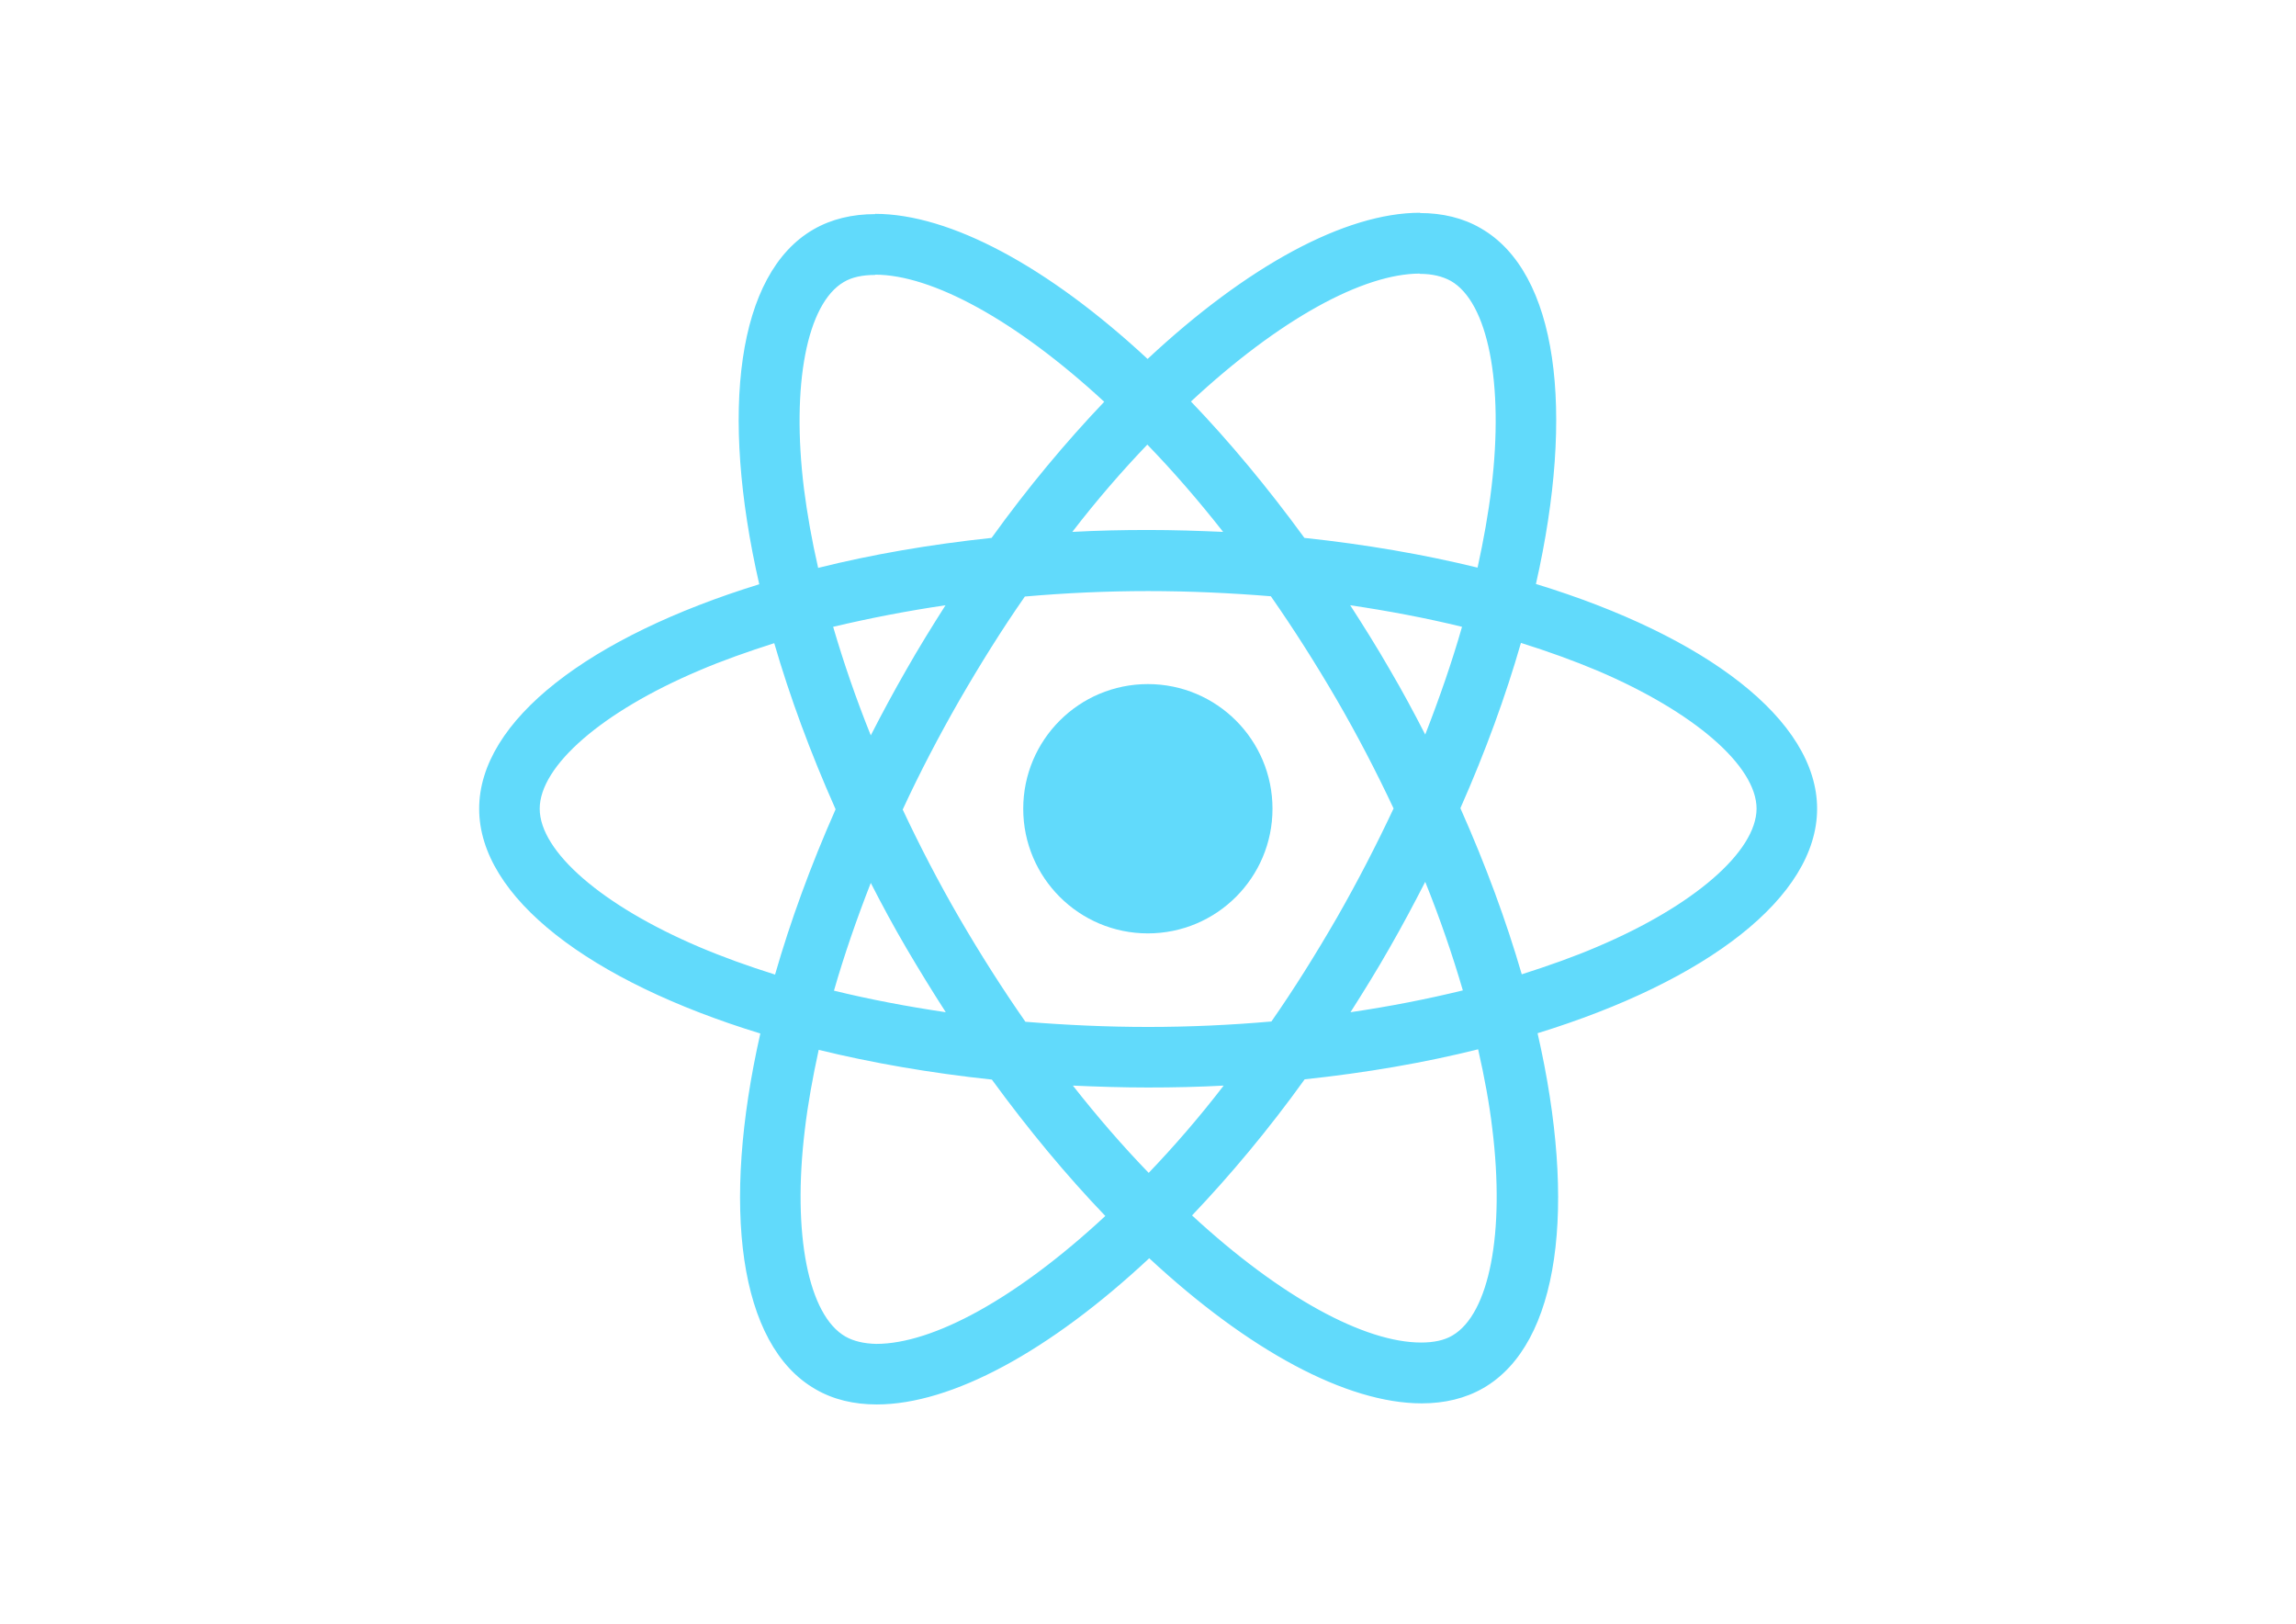
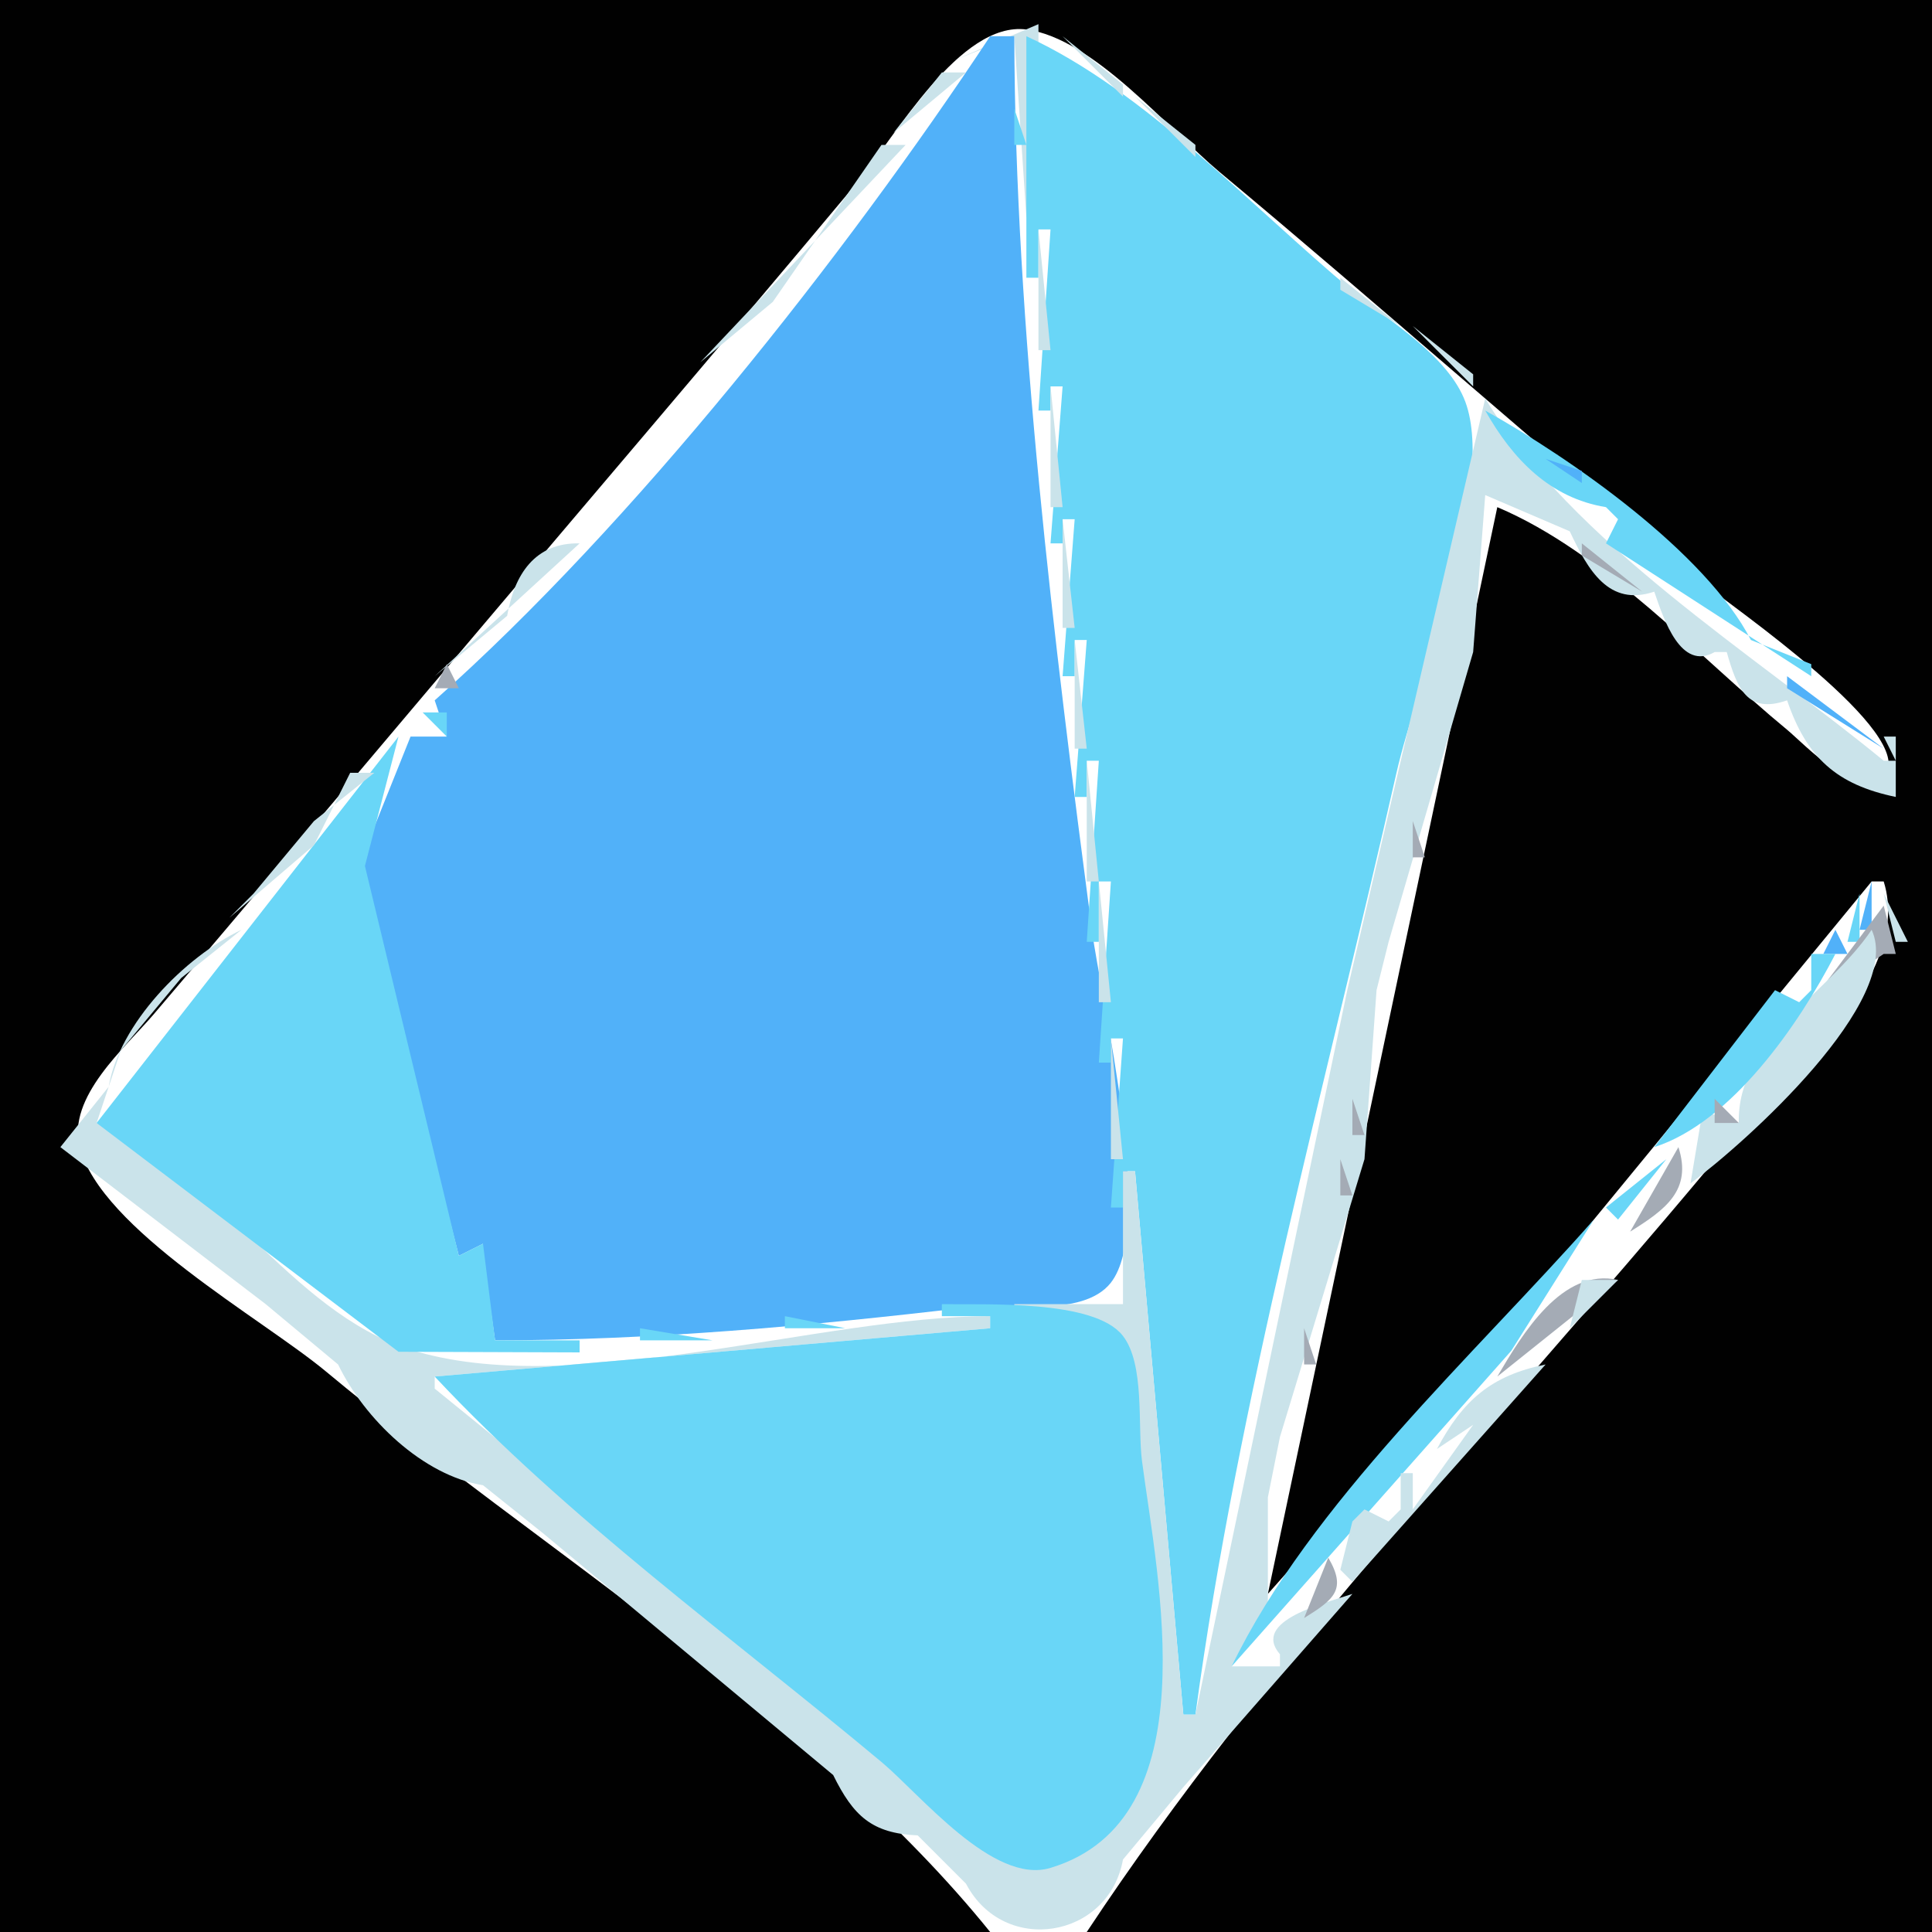
- <svg xmlns="http://www.w3.org/2000/svg" viewBox="0 0 841.9 595.3">
-   <g fill="#61DAFB">
-     <path d="M666.3 296.5c0-32.5-40.7-63.3-103.1-82.4 14.4-63.6 8-114.2-20.2-130.4-6.5-3.8-14.1-5.6-22.4-5.6v22.3c4.6 0 8.3.9 11.4 2.6 13.6 7.8 19.5 37.5 14.9 75.7-1.1 9.4-2.9 19.3-5.1 29.4-19.6-4.8-41-8.5-63.5-10.9-13.5-18.5-27.5-35.3-41.6-50 32.6-30.3 63.2-46.9 84-46.9V78c-27.5 0-63.5 19.6-99.9 53.6-36.4-33.8-72.4-53.2-99.9-53.2v22.3c20.7 0 51.4 16.5 84 46.6-14 14.7-28 31.4-41.3 49.9-22.6 2.4-44 6.1-63.6 11-2.3-10-4-19.7-5.2-29-4.7-38.2 1.1-67.9 14.6-75.8 3-1.8 6.9-2.6 11.5-2.6V78.5c-8.4 0-16 1.8-22.6 5.6-28.1 16.2-34.4 66.7-19.9 130.1-62.2 19.2-102.7 49.9-102.7 82.3 0 32.5 40.7 63.3 103.1 82.4-14.4 63.6-8 114.2 20.2 130.4 6.5 3.8 14.1 5.6 22.5 5.6 27.5 0 63.5-19.6 99.9-53.6 36.4 33.8 72.4 53.2 99.9 53.2 8.4 0 16-1.8 22.6-5.6 28.1-16.2 34.4-66.7 19.9-130.1 62-19.1 102.5-49.9 102.5-82.3zm-130.2-66.7c-3.7 12.9-8.3 26.2-13.5 39.5-4.1-8-8.4-16-13.1-24-4.6-8-9.5-15.8-14.4-23.4 14.2 2.1 27.9 4.7 41 7.9zm-45.8 106.5c-7.8 13.5-15.8 26.3-24.1 38.2-14.9 1.3-30 2-45.2 2-15.1 0-30.2-.7-45-1.9-8.3-11.9-16.4-24.6-24.2-38-7.6-13.1-14.5-26.4-20.8-39.8 6.2-13.4 13.2-26.8 20.7-39.9 7.8-13.5 15.8-26.3 24.1-38.2 14.9-1.3 30-2 45.2-2 15.1 0 30.2.7 45 1.9 8.3 11.9 16.4 24.6 24.2 38 7.6 13.1 14.5 26.4 20.8 39.8-6.3 13.4-13.2 26.8-20.7 39.9zm32.3-13c5.4 13.4 10 26.8 13.8 39.8-13.1 3.2-26.9 5.9-41.2 8 4.9-7.7 9.8-15.6 14.4-23.7 4.6-8 8.9-16.1 13-24.1zM421.2 430c-9.3-9.6-18.6-20.3-27.8-32 9 .4 18.2.7 27.5.7 9.4 0 18.7-.2 27.8-.7-9 11.7-18.3 22.4-27.5 32zm-74.4-58.9c-14.2-2.1-27.9-4.7-41-7.9 3.7-12.9 8.3-26.2 13.5-39.5 4.1 8 8.4 16 13.1 24 4.7 8 9.5 15.8 14.4 23.4zM420.7 163c9.3 9.6 18.6 20.3 27.8 32-9-.4-18.2-.7-27.5-.7-9.4 0-18.7.2-27.8.7 9-11.7 18.3-22.4 27.5-32zm-74 58.9c-4.9 7.7-9.8 15.6-14.4 23.7-4.6 8-8.9 16-13 24-5.4-13.4-10-26.8-13.8-39.8 13.1-3.1 26.9-5.8 41.2-7.9zm-90.5 125.2c-35.4-15.1-58.3-34.9-58.3-50.6 0-15.7 22.9-35.6 58.3-50.6 8.6-3.7 18-7 27.7-10.1 5.7 19.6 13.2 40 22.5 60.9-9.2 20.8-16.6 41.1-22.2 60.6-9.9-3.1-19.3-6.5-28-10.2zM310 490c-13.6-7.8-19.5-37.5-14.9-75.7 1.1-9.4 2.9-19.3 5.1-29.4 19.6 4.8 41 8.5 63.5 10.9 13.5 18.5 27.5 35.3 41.6 50-32.6 30.3-63.2 46.9-84 46.9-4.5-.1-8.3-1-11.3-2.7zm237.2-76.2c4.7 38.2-1.1 67.9-14.6 75.8-3 1.8-6.9 2.6-11.5 2.6-20.7 0-51.4-16.5-84-46.6 14-14.7 28-31.4 41.3-49.9 22.6-2.4 44-6.1 63.6-11 2.3 10.1 4.1 19.8 5.2 29.1zm38.5-66.7c-8.6 3.7-18 7-27.7 10.1-5.7-19.6-13.2-40-22.5-60.9 9.2-20.8 16.6-41.1 22.2-60.6 9.9 3.1 19.3 6.5 28.1 10.2 35.4 15.1 58.3 34.9 58.3 50.6-.1 15.7-23 35.6-58.4 50.6zM320.8 78.4z" />
-     <circle cx="420.9" cy="296.5" r="45.7" />
-     <path d="M520.5 78.1z" />
-   </g>
+ <svg xmlns="http://www.w3.org/2000/svg" width="160" height="160">
+   <path style="fill:#010101; stroke:none;" d="M0 0L0 160L82 160C67.667 142.237 44.57 128.21 27 113.586C21.742 109.21 8.354 101.812 6.598 94.985C5.533 90.846 10.369 86.772 12.728 84C20.369 75.022 27.967 66.005 35.576 57C47.406 42.998 59.327 29.066 71.08 15C74.092 11.395 79.504 1.721 85.004 2.443C90.581 3.175 96.841 10.781 101 14.247C114.462 25.465 127.495 37.092 141 48.25C143.363 50.203 158.858 60.783 156.079 64.249C154.143 66.662 149.331 61.53 148 60.434C140.573 54.319 132.886 45.762 124 42L105 132L125.424 109L155 73L156 73C158.627 81.411 146.329 90.924 141.246 97C123.998 117.618 104.85 137.551 90 160L160 160L160 0L0 0z" />
+   <path style="fill:#cae3ea; stroke:none;" d="M79 5L84 3L85 18L86 18L86 2L79 5z" />
+   <path style="fill:#a4abb5; stroke:none;" d="M86 2L88 4L86 2z" />
+   <path style="fill:#51b1f9; stroke:none;" d="M82 3C69.905 21.285 52.38 43.463 36 58L37 61L34 61L29.708 71.7L38 104L40 103L40 104L41 111C53.928 111 67.168 109.8 80 108.285C83.285 107.898 89.638 109.17 91.972 106.258C95.745 101.548 91.198 82.89 90.424 77C87.273 53.01 84.067 27.189 84 3L82 3z" />
+   <path style="fill:#69d6f7; stroke:none;" d="M85 3L85 23L86 23L86 19L87 19L86 34L87 34L87 32L88 32L87 45L88 45L88 43L89 43L88 56L89 56L89 53L90 53L89 66L90 66L90 63L91 63L90 78L91 78L91 73L92 73L91 88L92 88L92 86L93 86L92 100L93 100L93 97L94 97L98 142L99 142C102.506 115.966 109.849 89.641 115.65 64C117.315 56.645 123.962 40.352 121.357 33.286C119.948 29.464 115.001 26.576 112 24.081C103.688 17.172 94.826 7.501 85 3z" />
+   <path style="fill:#cae3ea; stroke:none;" d="M88 3L93 8L93 7L88 3z" />
+   <path style="fill:#a4abb5; stroke:none;" d="M81 4L82 5L81 4M79.667 5.333L80.333 5.667L79.667 5.333z" />
+   <path style="fill:#cae3ea; stroke:none;" d="M78 6L74 11L80 6L78 6z" />
+   <path style="fill:#a4abb5; stroke:none;" d="M91 6L92 7L91 6M77 7L78 8L77 7M93 8L94 9L93 8z" />
+   <path style="fill:#cae3ea; stroke:none;" d="M94 8L99 13L99 12L94 8z" />
+   <path style="fill:#69d6f7; stroke:none;" d="M77 9L78 10L77 9M84 9L84 12L85 12L84 9z" />
+   <path style="fill:#a4abb5; stroke:none;" d="M74 12L77 10L74 12M97 11L98 12L97 11z" />
+   <path style="fill:#cae3ea; stroke:none;" d="M73 12L64 25L58 30L75 12L73 12z" />
+   <path style="fill:#a4abb5; stroke:none;" d="M72 13L73 14L72 13M99 13L101 15L99 13z" />
+   <path style="fill:#cae3ea; stroke:none;" d="M100 13L101 14L100 13M101 14L105 18L101 14z" />
+   <path style="fill:#a4abb5; stroke:none;" d="M70.333 16.667L70.667 17.333L70.333 16.667M105 18L107 20L105 18z" />
+   <path style="fill:#cae3ea; stroke:none;" d="M106 18L107 19L106 18z" />
+   <path style="fill:#a4abb5; stroke:none;" d="M68 19L69 20L68 19z" />
+   <path style="fill:#cae3ea; stroke:none;" d="M86 19L86 29L87 29L86 19M107 19L110 22L107 19z" />
+   <path style="fill:#a4abb5; stroke:none;" d="M66 20L67 21L66 20M108 21L109 22L108 21M66 22L67 23L66 22z" />
+   <path style="fill:#cae3ea; stroke:none;" d="M110 22L111 23L110 22z" />
+   <path style="fill:#69d6f7; stroke:none;" d="M65 23L66 24L65 23z" />
+   <path style="fill:#cae3ea; stroke:none;" d="M111 23L111 24L116 27L111 23z" />
+   <path style="fill:#a4abb5; stroke:none;" d="M63 24L64 25L63 24M112 24L113 25L112 24M61 26L62 27L61 26M114 26L115 27L114 26M116 27L117 28L116 27z" />
+   <path style="fill:#cae3ea; stroke:none;" d="M117 27L122 32L122 31L117 27z" />
+   <path style="fill:#69d6f7; stroke:none;" d="M61 28L62 29L61 28z" />
+   <path style="fill:#a4abb5; stroke:none;" d="M58 31L61 29L58 31M118 29L119 30L118 29M120 30L121 31L120 30z" />
+   <path style="fill:#cae3ea; stroke:none;" d="M53 38L59 31L53 38M87 32L87 42L88 42L87 32z" />
+   <path style="fill:#a4abb5; stroke:none;" d="M122.333 32.667L122.667 33.333L122.333 32.667z" />
+   <path style="fill:#cae3ea; stroke:none;" d="M123 33L111.576 82L99 142L98 142L94 97L93 97L93 108L84 108L84 109L92.397 110.603L94.17 119L95.562 144L85.996 154.114L72 144.247L36 115L36 114L82 110L82 109C67.849 109 47.455 115.99 34 111.776C23.972 108.636 17.931 96.846 8 93L10 87L15 81L20 77C15.282 79.252 9.88 84.793 9 90L5 95L22 108L28 113C30.169 117.509 35.033 122.205 40 123L45 127L51 132L57 137L63 142L69 147C70.672 150.386 72.194 151.833 76 152L80 156C83.136 161.981 91.816 160.556 93 154L98 148L112 132C109.8 132.755 103.58 134.198 106 137L106 138L102 138L105 134L105 124L106 119L113 96L114 82L115 78L122 54L123 41L130 44C131.525 47.242 133.234 50.257 137 49C137.79 51.313 139.2 55.603 142 54L143 54C143.865 57.048 144.717 59.143 148 58C149.617 62.738 152.097 64.984 157 66L157 61L156 61L157 63L156 63C145.247 54.159 130.229 44.967 123 33z" />
+   <path style="fill:#a4abb5; stroke:none;" d="M56 34L57 35L56 34z" />
+   <path style="fill:#69d6f7; stroke:none;" d="M123 34C125.271 38.032 128.372 41.248 133 42L134 43L133 45L150 56L150 55L145 53C141.27 45.756 130.106 37.958 123 34z" />
+   <path style="fill:#51b1f9; stroke:none;" d="M124 34L125 35L124 34z" />
+   <path style="fill:#a4abb5; stroke:none;" d="M54 35L55 36L54 35z" />
+   <path style="fill:#69d6f7; stroke:none;" d="M55 35L56 36L55 35M54 36L55 37L54 36z" />
+   <path style="fill:#a4abb5; stroke:none;" d="M126 36L127 37L126 36M52.333 37.667L52.667 38.333L52.333 37.667z" />
+   <path style="fill:#cae3ea; stroke:none;" d="M51 38L47 43L51 38z" />
+   <path style="fill:#a4abb5; stroke:none;" d="M126 38L127 39L126 38z" />
+   <path style="fill:#51b1f9; stroke:none;" d="M128 38L131 40L131 39L128 38z" />
+   <path style="fill:#cae3ea; stroke:none;" d="M129 38L130 39L129 38z" />
+   <path style="fill:#a4abb5; stroke:none;" d="M50 39L51 40L50 39z" />
+   <path style="fill:#69d6f7; stroke:none;" d="M50 41L51 42L50 41z" />
+   <path style="fill:#a4abb5; stroke:none;" d="M123.333 41.667L123.667 42.333L123.333 41.667M126 41L127 42L126 41M47 44L50 42L47 44M128 42L129 43L128 42z" />
+   <path style="fill:#51b1f9; stroke:none;" d="M132 42L134 44L132 42z" />
+   <path style="fill:#cae3ea; stroke:none;" d="M88 43L88 52L89 52L88 43z" />
+   <path style="fill:#a4abb5; stroke:none;" d="M132 43L133 44L132 43z" />
+   <path style="fill:#cae3ea; stroke:none;" d="M135 43L136 44L135 43M42 51L36 56L48 45C44.293 44.92 42.586 47.596 42 51z" />
+   <path style="fill:#a4abb5; stroke:none;" d="M129 44L130 45L129 44z" />
+   <path style="fill:#cae3ea; stroke:none;" d="M136 44L137 45L136 44z" />
+   <path style="fill:#a4abb5; stroke:none;" d="M46 45L47 46L46 45M131 45L131 46L136 49L131 45M135 46L136 47L135 46z" />
+   <path style="fill:#51b1f9; stroke:none;" d="M137 46L138 47L137 46M139 47L140 48L139 47z" />
+   <path style="fill:#cae3ea; stroke:none;" d="M140 47L141 48L140 47z" />
+   <path style="fill:#a4abb5; stroke:none;" d="M43.333 48.667L43.667 49.333L43.333 48.667z" />
+   <path style="fill:#69d6f7; stroke:none;" d="M44 48L45 49L44 48z" />
+   <path style="fill:#a4abb5; stroke:none;" d="M141 48L142 49L141 48M136.333 49.667L136.667 50.333L136.333 49.667z" />
+   <path style="fill:#51b1f9; stroke:none;" d="M140 49L141 50L140 49z" />
+   <path style="fill:#a4abb5; stroke:none;" d="M41 50L42 51L41 50M121.333 50.667L121.667 51.333L121.333 50.667M137 51L138 52L137 51z" />
+   <path style="fill:#51b1f9; stroke:none;" d="M143 51L144 52L143 51z" />
+   <path style="fill:#a4abb5; stroke:none;" d="M39 52L40 53L39 52M139 52L140 53L139 52z" />
+   <path style="fill:#51b1f9; stroke:none;" d="M145 52L146 53L145 52z" />
+   <path style="fill:#69d6f7; stroke:none;" d="M40 53L41 54L40 53z" />
+   <path style="fill:#cae3ea; stroke:none;" d="M89 53L89 62L90 62L89 53z" />
+   <path style="fill:#a4abb5; stroke:none;" d="M141 53L142 54L141 53M144 53L145 54L144 53z" />
+   <path style="fill:#69d6f7; stroke:none;" d="M39 54L40 55L39 54z" />
+   <path style="fill:#a4abb5; stroke:none;" d="M120 54L121 55L120 54M142.333 54.667L142.667 55.333L142.333 54.667M148 54L149 55L148 54M37 55L36 57L38 57L37 55z" />
+   <path style="fill:#69d6f7; stroke:none;" d="M38 55L39 56L38 55z" />
+   <path style="fill:#a4abb5; stroke:none;" d="M146 55L147 56L146 55M120 56L121 57L120 56M144 56L145 57L144 56z" />
+   <path style="fill:#51b1f9; stroke:none;" d="M148 56L148 57L156 62L148 56z" />
+   <path style="fill:#cae3ea; stroke:none;" d="M30 63L37 57L30 63z" />
+   <path style="fill:#69d6f7; stroke:none;" d="M37 57L38 58L37 57z" />
+   <path style="fill:#a4abb5; stroke:none;" d="M146 57L147 58L146 57z" />
+   <path style="fill:#69d6f7; stroke:none;" d="M149 57L150 58L149 57M152 57L153 58L152 57z" />
+   <path style="fill:#a4abb5; stroke:none;" d="M147.333 58.667L147.667 59.333L147.333 58.667M150 58L151 59L150 58z" />
+   <path style="fill:#69d6f7; stroke:none;" d="M151 58L152 59L151 58M153 58L154 59L153 58M35 59L37 61L37 59L35 59M154 59L155 60L154 59M34 60L35 61L34 60z" />
+   <path style="fill:#a4abb5; stroke:none;" d="M148 60L149 61L148 60z" />
+   <path style="fill:#69d6f7; stroke:none;" d="M153 60L155 62L153 60M33 61L8 93L33 111.948L48 112L48 111L41 111L40 103L38 104L30.221 71.715L33 61z" />
+   <path style="fill:#a4abb5; stroke:none;" d="M150 61L153 64L150 61M153 61L154 62L153 61M32 62L33 63L32 62z" />
+   <path style="fill:#69d6f7; stroke:none;" d="M155 62L156 63L155 62z" />
+   <path style="fill:#a4abb5; stroke:none;" d="M156 62L157 63L156 62M30.667 63.333L31.333 63.667L30.667 63.333z" />
+   <path style="fill:#cae3ea; stroke:none;" d="M90 63L90 73L91 73L90 63M29 64L26 70L19 76L21 74L26 68L31 64L29 64z" />
+   <path style="fill:#a4abb5; stroke:none;" d="M118 64L119 65L118 64M156 64L157 65L156 64M28 65L29 66L28 65M154.667 65.333L155.333 65.667L154.667 65.333M26 68L27 69L26 68M117 68L117 71L118 71L117 68M25 69L26 70L25 69z" />
+   <path style="fill:#cae3ea; stroke:none;" d="M91 73L91 83L92 83L91 73z" />
+   <path style="fill:#51b1f9; stroke:none;" d="M155 73L154 77L155 77L155 73z" />
+   <path style="fill:#a4abb5; stroke:none;" d="M21 74L22 75L21 74z" />
+   <path style="fill:#69d6f7; stroke:none;" d="M154 74L153 78L154 78L154 74z" />
+   <path style="fill:#cae3ea; stroke:none;" d="M156 74L157 78L158 78L156 74M153 75L154 76L153 75z" />
+   <path style="fill:#a4abb5; stroke:none;" d="M156 75L150 83L156 79L157 79L156 75M19.667 76.333L20.333 76.667L19.667 76.333z" />
+   <path style="fill:#cae3ea; stroke:none;" d="M152 76L153 77L152 76z" />
+   <path style="fill:#51b1f9; stroke:none;" d="M152 77L151 79L153 79L152 77z" />
+   <path style="fill:#cae3ea; stroke:none;" d="M155 77C151.421 82.344 143.84 86.103 144 93L141 92L140 98C144.577 94.632 157.703 82.823 155 77z" />
+   <path style="fill:#a4abb5; stroke:none;" d="M115 78L116 79L115 78z" />
+   <path style="fill:#69d6f7; stroke:none;" d="M150 79L150 82L149 83L147 82L137 95C143.412 92.939 149.004 84.807 152 79L150 79z" />
+   <path style="fill:#a4abb5; stroke:none;" d="M15 81L16 82L15 81z" />
+   <path style="fill:#cae3ea; stroke:none;" d="M148 81L149 82L148 81z" />
+   <path style="fill:#51b1f9; stroke:none;" d="M149 81L150 82L149 81z" />
+   <path style="fill:#a4abb5; stroke:none;" d="M114 82L115 83L114 82z" />
+   <path style="fill:#51b1f9; stroke:none;" d="M148 82L149 83L148 82z" />
+   <path style="fill:#a4abb5; stroke:none;" d="M12 84L13 85L12 84M114 84L115 85L114 84z" />
+   <path style="fill:#cae3ea; stroke:none;" d="M92 86L92 96L93 96L92 86z" />
+   <path style="fill:#a4abb5; stroke:none;" d="M146 86L147 87L146 86M148 86L145 90L148 86M10 87L11 88L10 87z" />
+   <path style="fill:#51b1f9; stroke:none;" d="M33 87L34 88L33 87M144 87L145 88L144 87z" />
+   <path style="fill:#cae3ea; stroke:none;" d="M142 88L143 89L142 88z" />
+   <path style="fill:#a4abb5; stroke:none;" d="M8 89L9 90L8 89z" />
+   <path style="fill:#51b1f9; stroke:none;" d="M141 89L142 90L141 89z" />
+   <path style="fill:#a4abb5; stroke:none;" d="M112 91L112 94L113 94L112 91M142 91L142 93L144 93L142 91M141 93L142 94L141 93M140 94L141 95L140 94M6 95L7 96L6 95z" />
+   <path style="fill:#cae3ea; stroke:none;" d="M136 95L137 96L136 95z" />
+   <path style="fill:#51b1f9; stroke:none;" d="M137.667 95.333L138.333 95.667L137.667 95.333z" />
+   <path style="fill:#a4abb5; stroke:none;" d="M139 95L135 102C137.915 100.179 140.154 98.574 139 95M111 96L111 99L112 99L111 96z" />
+   <path style="fill:#69d6f7; stroke:none;" d="M133 100L134 101L138 96L133 100z" />
+   <path style="fill:#a4abb5; stroke:none;" d="M8 97L9 98L8 97z" />
+   <path style="fill:#cae3ea; stroke:none;" d="M136 98L137 99L136 98M139 99L140 100L139 99z" />
+   <path style="fill:#a4abb5; stroke:none;" d="M132 100L133 101L132 100z" />
+   <path style="fill:#51b1f9; stroke:none;" d="M133.333 100.667L133.667 101.333L133.333 100.667z" />
+   <path style="fill:#cae3ea; stroke:none;" d="M135 100L136 101L135 100M131 105L139 100L131 105M131 101L132 102L131 101z" />
+   <path style="fill:#69d6f7; stroke:none;" d="M132 101C122.09 112.225 108.514 124.515 102 138L125.154 111.87L132 101z" />
+   <path style="fill:#a4abb5; stroke:none;" d="M14 102L15 103L14 102M17 105L18 106L17 105z" />
+   <path style="fill:#51b1f9; stroke:none;" d="M128 105L129 106L128 105z" />
+   <path style="fill:#a4abb5; stroke:none;" d="M124 114L134 106C129.377 104.955 126.075 110.467 124 114z" />
+   <path style="fill:#cae3ea; stroke:none;" d="M127 106L128 107L127 106M131 106L130 110L134 106L131 106z" />
+   <path style="fill:#a4abb5; stroke:none;" d="M20 107L21 108L20 107z" />
+   <path style="fill:#69d6f7; stroke:none;" d="M91.667 107.333L92.333 107.667L91.667 107.333z" />
+   <path style="fill:#cae3ea; stroke:none;" d="M129 107L130 108L129 107z" />
+   <path style="fill:#a4abb5; stroke:none;" d="M21 108L22 109L21 108z" />
+   <path style="fill:#69d6f7; stroke:none;" d="M78 108L78 109L82 109L82 110L36 114C46.986 125.754 60.661 135.61 73 145.92C76.211 148.603 82.255 156.115 86.985 154.694C100.211 150.72 95.854 130.738 94.576 121C94.197 118.119 94.836 112.958 92.972 110.603C90.591 107.595 81.572 108.074 78 108z" />
+   <path style="fill:#cae3ea; stroke:none;" d="M125 108L126 109L125 108z" />
+   <path style="fill:#51b1f9; stroke:none;" d="M127 108L128 109L127 108z" />
+   <path style="fill:#69d6f7; stroke:none;" d="M65 109L65 110L70 110L65 109z" />
+   <path style="fill:#a4abb5; stroke:none;" d="M23 110L24 111L23 110z" />
+   <path style="fill:#69d6f7; stroke:none;" d="M53 110L53 111L59 111L53 110z" />
+   <path style="fill:#a4abb5; stroke:none;" d="M108 110L108 113L109 113L108 110M124 110L125 111L124 110z" />
+   <path style="fill:#cae3ea; stroke:none;" d="M129.333 110.667L129.667 111.333L129.333 110.667z" />
+   <path style="fill:#51b1f9; stroke:none;" d="M37.667 111.333L38.333 111.667L37.667 111.333z" />
+   <path style="fill:#cae3ea; stroke:none;" d="M125 111L126 112L125 111z" />
+   <path style="fill:#a4abb5; stroke:none;" d="M26 112L27 113L26 112z" />
+   <path style="fill:#51b1f9; stroke:none;" d="M122 112L123 113L122 112z" />
+   <path style="fill:#cae3ea; stroke:none;" d="M124 112L125 113L124 112M128 112L129 113L128 112z" />
+   <path style="fill:#a4abb5; stroke:none;" d="M27 113L28 114L27 113z" />
+   <path style="fill:#cae3ea; stroke:none;" d="M119 120L122 118L117 125L117 122L116 122L116 125L115 126L113 125L112 126L111 130L112 131L128 113C123.492 113.912 121.144 115.967 119 120M120 114L121 115L120 114z" />
+   <path style="fill:#51b1f9; stroke:none;" d="M122 114L123 115L122 114z" />
+   <path style="fill:#a4abb5; stroke:none;" d="M29 115L30 116L29 115M118 117L119 118L118 117M119 118L120 119L119 118M121 118L117 125L121 118M106.333 119.667L106.667 120.333L106.333 119.667M116 119L117 120L116 119M35 120L36 121L35 120z" />
+   <path style="fill:#cae3ea; stroke:none;" d="M115 120L116 121L115 120M114 121L115 122L114 121z" />
+   <path style="fill:#a4abb5; stroke:none;" d="M105 122L106 123L105 122M39 123L40 124L39 123M105 124L106 125L105 124z" />
+   <path style="fill:#51b1f9; stroke:none;" d="M112 124L113 125L112 124z" />
+   <path style="fill:#a4abb5; stroke:none;" d="M115 124L116 125L115 124M114 125L115 126L114 125M116 125L117 126L116 125M43 126L44 127L43 126M105 126L106 127L105 126M113 126L114 127L113 126M44 127L45 128L44 127M112 127L113 128L112 127M111 128L112 129L111 128M46 129L47 130L46 129M110 129L108 134C110.481 132.461 111.557 131.636 110 129z" />
+   <path style="fill:#cae3ea; stroke:none;" d="M109 130L110 131L109 130z" />
+   <path style="fill:#a4abb5; stroke:none;" d="M49 131L50 132L49 131M104 131L105 132L104 131z" />
+   <path style="fill:#cae3ea; stroke:none;" d="M106 131L107 132L106 131M108 131L109 132L108 131z" />
+   <path style="fill:#a4abb5; stroke:none;" d="M50 132L51 133L50 132M52 134L53 135L52 134M103 134L104 135L103 134M107 134L106 136L107 134M55 136L56 137L55 136M56 137L57 138L56 137M104.667 137.333L105.333 137.667L104.667 137.333M58 138L59 139L58 138M103 139L104 140L103 139M61 141L62 142L61 141M62 142L63 143L62 142M100 146L101 147L100 146M68 147L69 148L68 147M98 148L99 149L98 148M97 149L98 150L97 149M72 150L73 151L72 150M75.333 152.667L75.667 153.333L75.333 152.667M95 152L96 153L95 152M93 154L94 155L93 154M78 155L79 156L78 155M79 156L80 157L79 156M81 158L82 159L81 158M89 159L90 160L89 159z" />
</svg>
